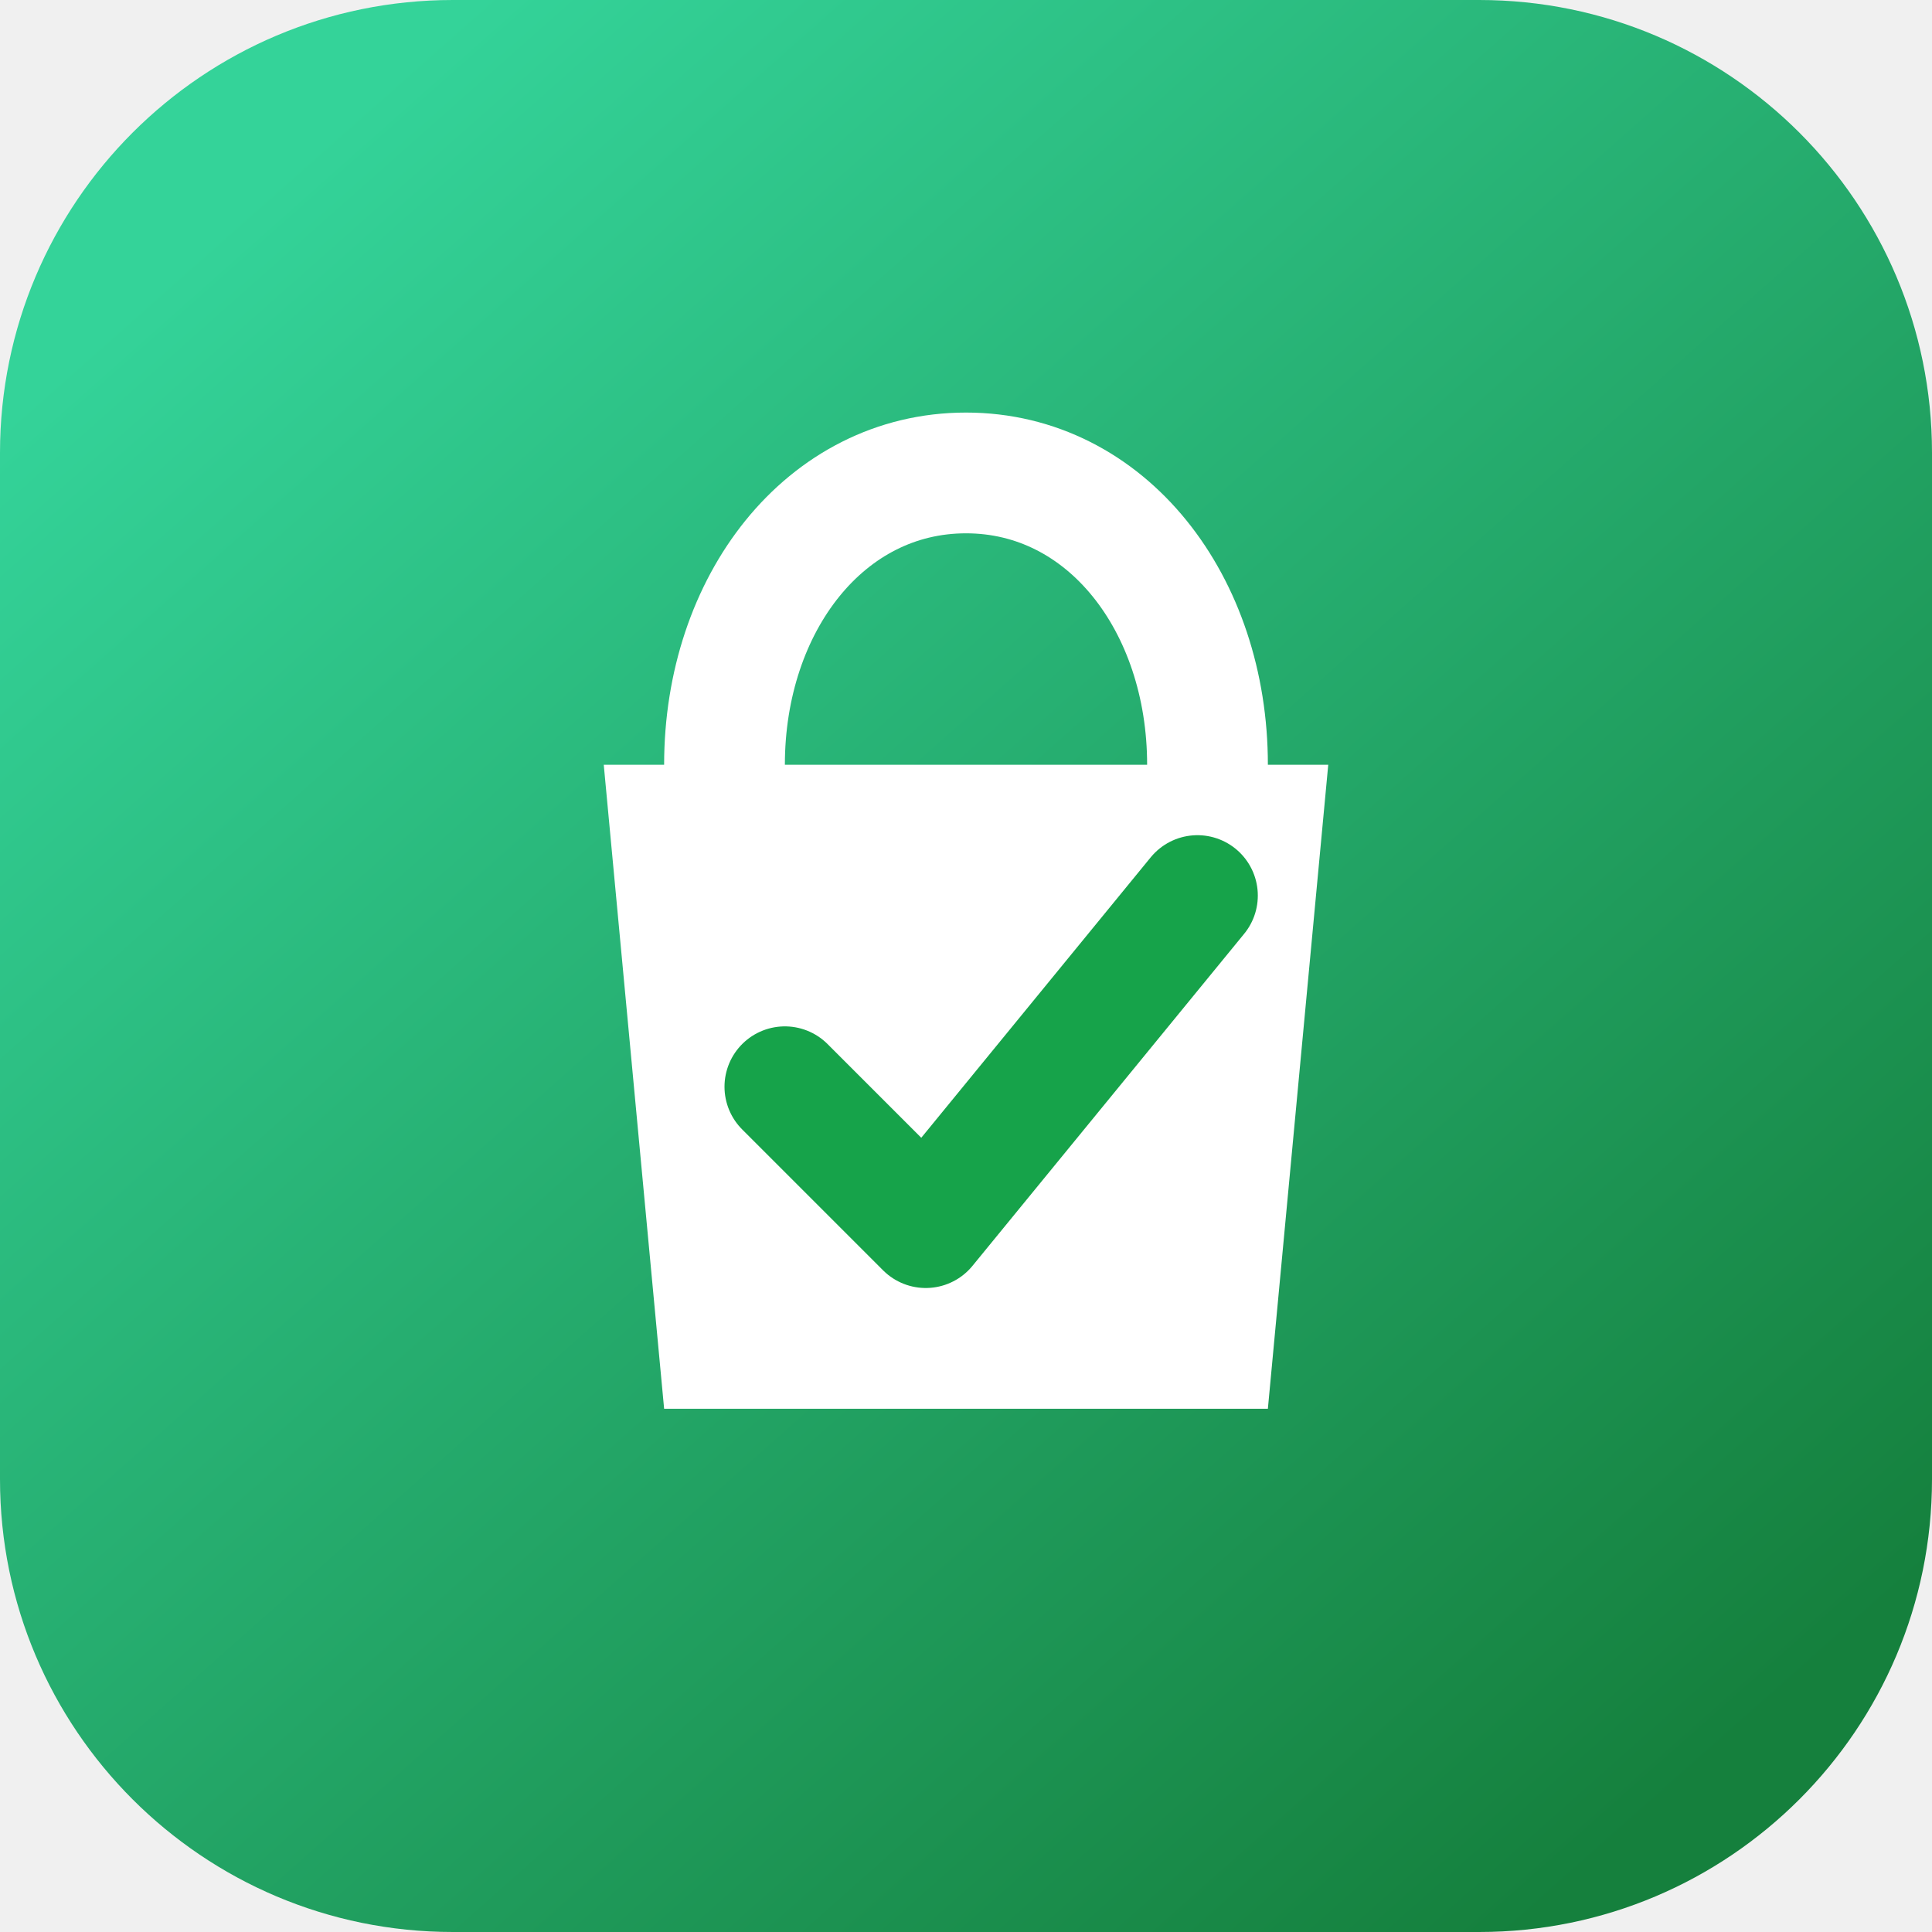
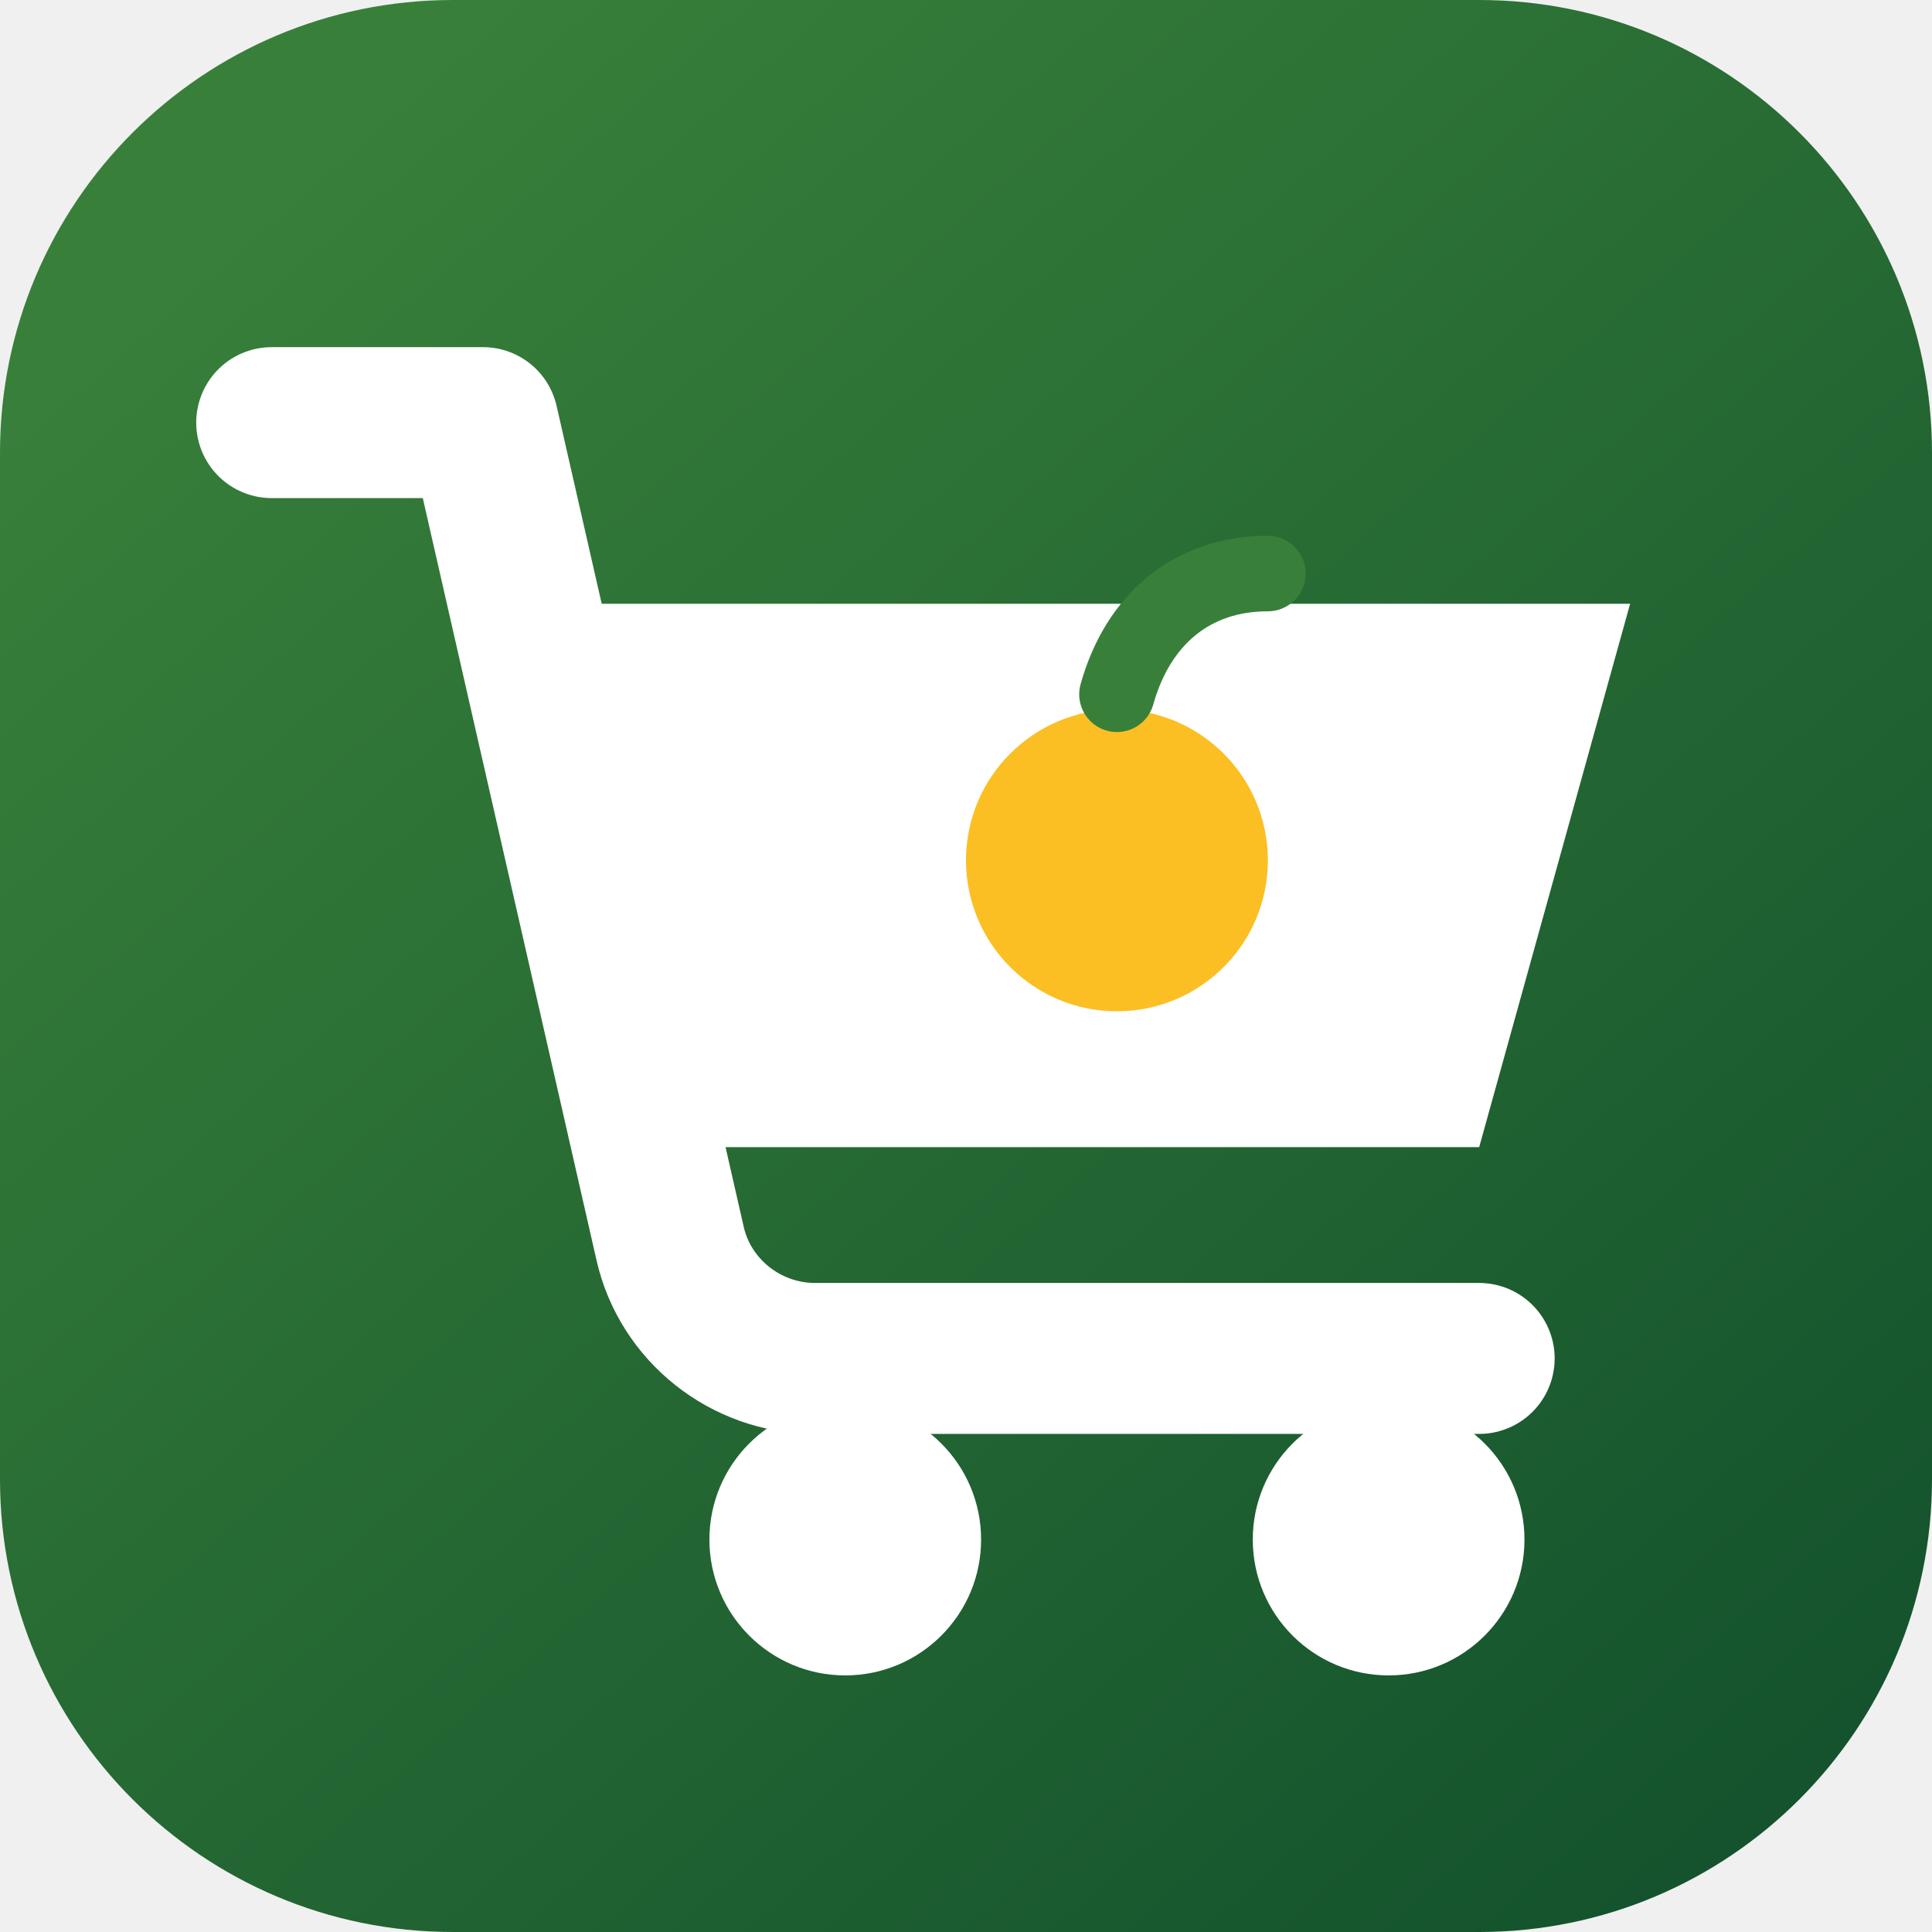
- <svg xmlns="http://www.w3.org/2000/svg" viewBox="0 0 192 192" role="img" aria-label="Shopy">
+ <svg xmlns="http://www.w3.org/2000/svg" viewBox="0 0 64 64" role="img" aria-label="Shopy shopping cart">
  <defs>
-     <linearGradient id="shopy-icon-192" x1="27" y1="18" x2="168" y2="177" gradientUnits="userSpaceOnUse">
-       <stop stop-color="#34d399" />
-       <stop offset="1" stop-color="#15803d" />
+     <linearGradient id="shopy-icon-192-bg" x1="8" y1="5" x2="57" y2="61" gradientUnits="userSpaceOnUse">
+       <stop stop-color="#38803a" />
+       <stop offset="1" stop-color="#14532d" />
    </linearGradient>
  </defs>
-   <rect width="192" height="192" rx="45" fill="url(#shopy-icon-192)" />
-   <path d="M60 76h72l-6 64H66L60 76Z" fill="#ffffff" />
-   <path d="M72 76c0-16 10-29 24-29s24 13 24 29" fill="none" stroke="#ffffff" stroke-width="12" stroke-linecap="round" />
-   <path d="m78 108 14 14 27-33" fill="none" stroke="#16a34a" stroke-width="12" stroke-linecap="round" stroke-linejoin="round" />
+   <rect width="64" height="64" rx="15" fill="url(#shopy-icon-192-bg)" />
+   <path d="M9 14h7l6.2 27.2c.5 2.2 2.5 3.8 4.8 3.8h22" fill="none" stroke="#fff" stroke-width="5" stroke-linecap="round" stroke-linejoin="round" />
+   <path d="M18 20h36l-5 18H22L18 20Z" fill="#fff" />
+   <circle cx="28" cy="51" r="4.5" fill="#fff" />
+   <circle cx="46" cy="51" r="4.5" fill="#fff" />
+   <circle cx="37" cy="28.5" r="5" fill="#fbbf24" />
+   <path d="M37 23c.7-2.5 2.5-4 5-4" fill="none" stroke="#38803a" stroke-width="2.5" stroke-linecap="round" />
</svg>
